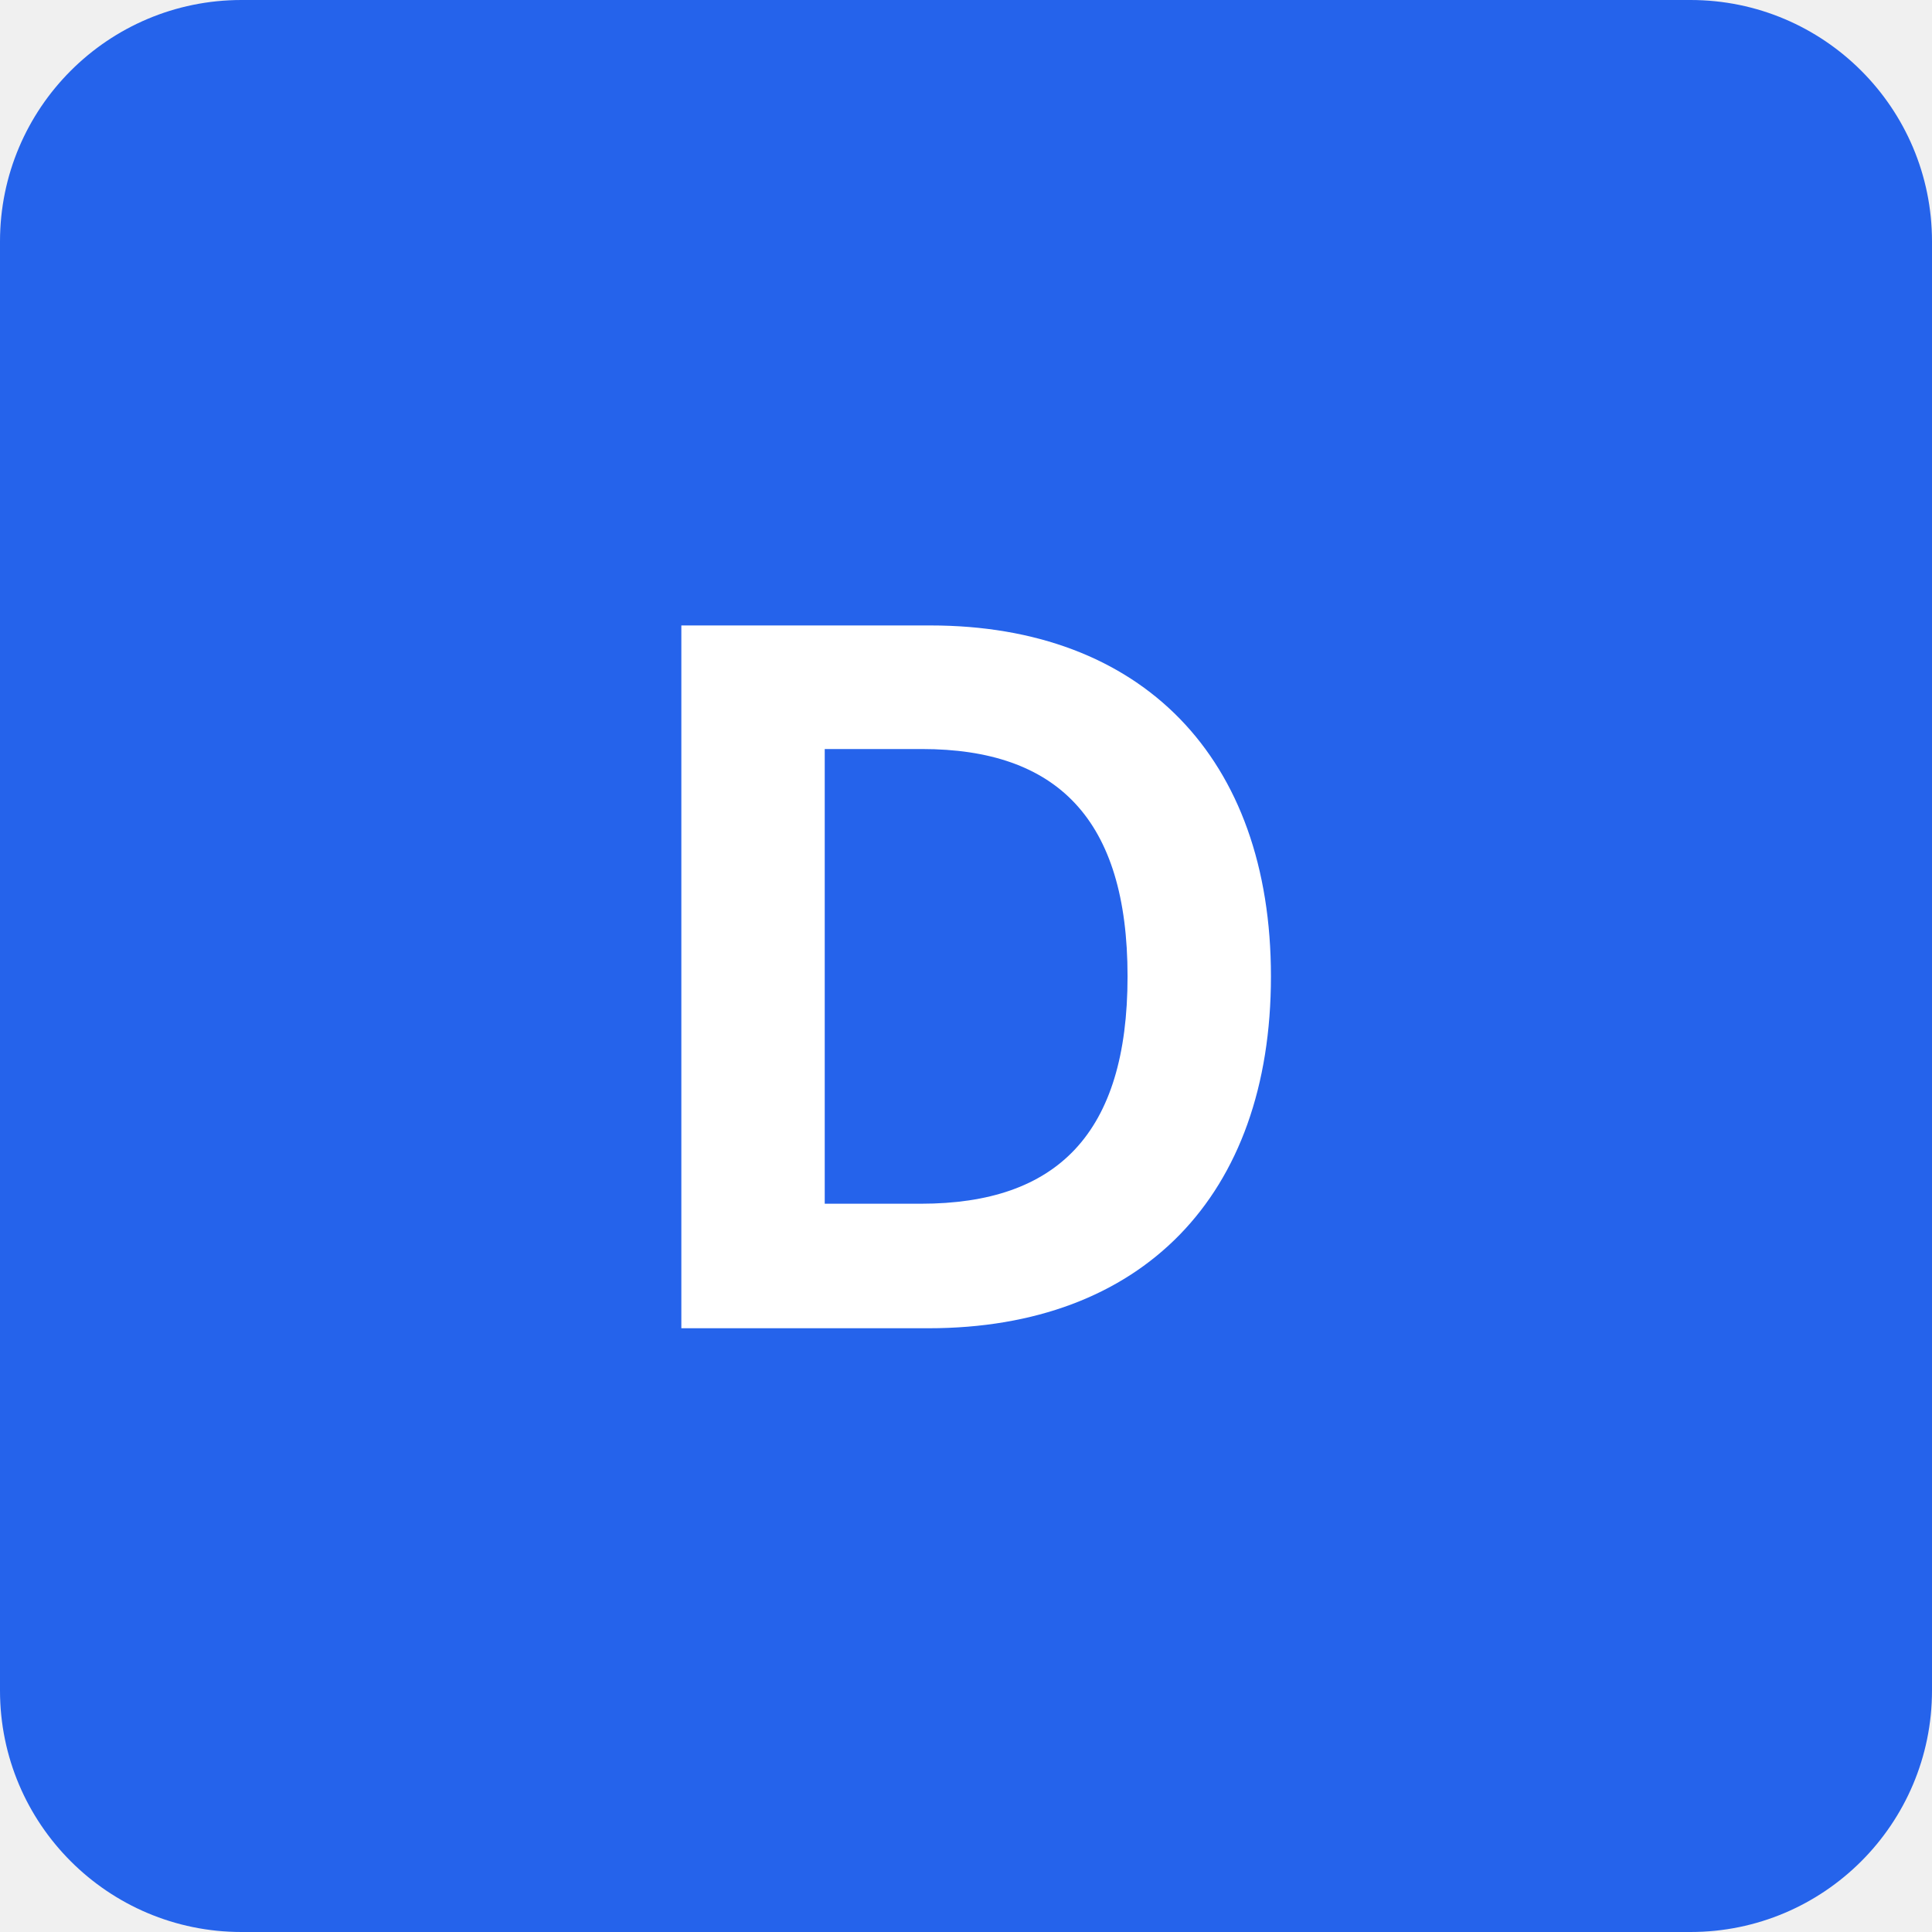
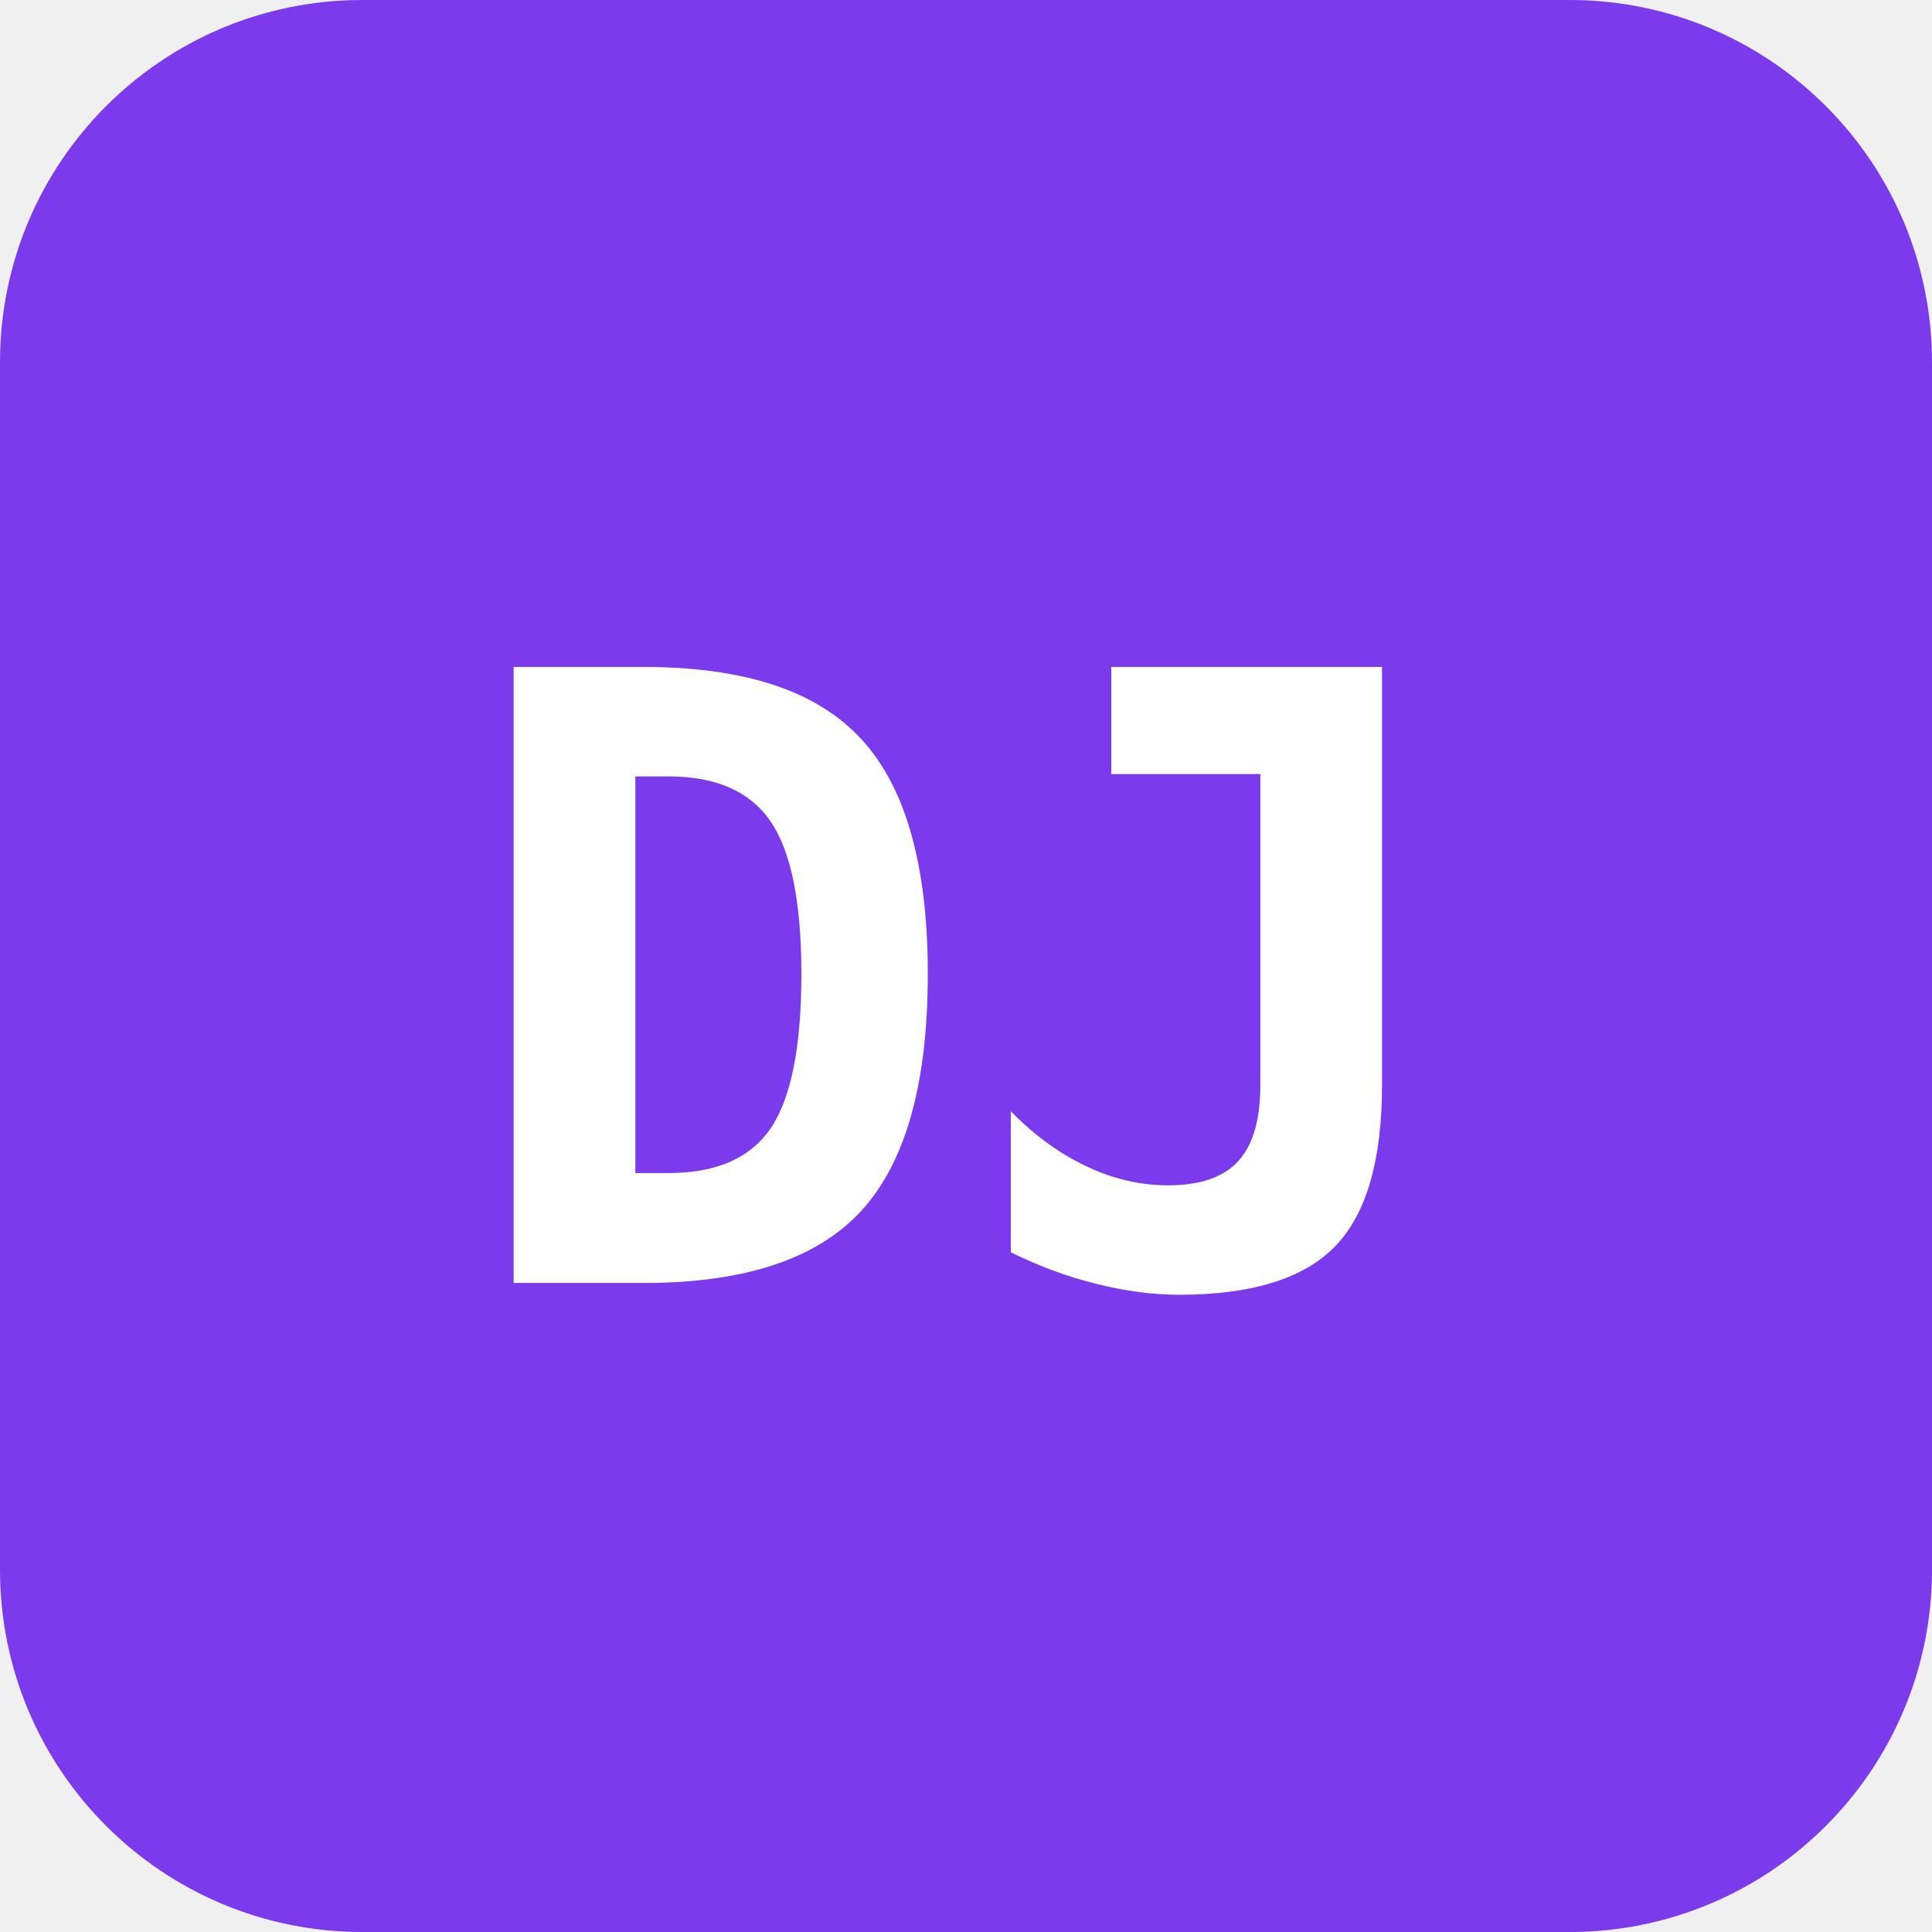
- <svg xmlns="http://www.w3.org/2000/svg" viewBox="0 0 32 32">
-   <rect width="32" height="32" rx="4" fill="#2563eb" />
-   <text x="16" y="22" text-anchor="middle" font-family="Inter,sans-serif" font-size="16" font-weight="700" fill="#fff">D</text>
+ <svg xmlns="http://www.w3.org/2000/svg" viewBox="0 0 64 64" width="64" height="64">
+   <rect width="64" height="64" rx="12" fill="#7C3AED" />
+   <text x="50%" y="54%" dominant-baseline="middle" text-anchor="middle" font-family="'JetBrains Mono', monospace" font-weight="700" font-size="28" fill="#ffffff">DJ</text>
</svg>
